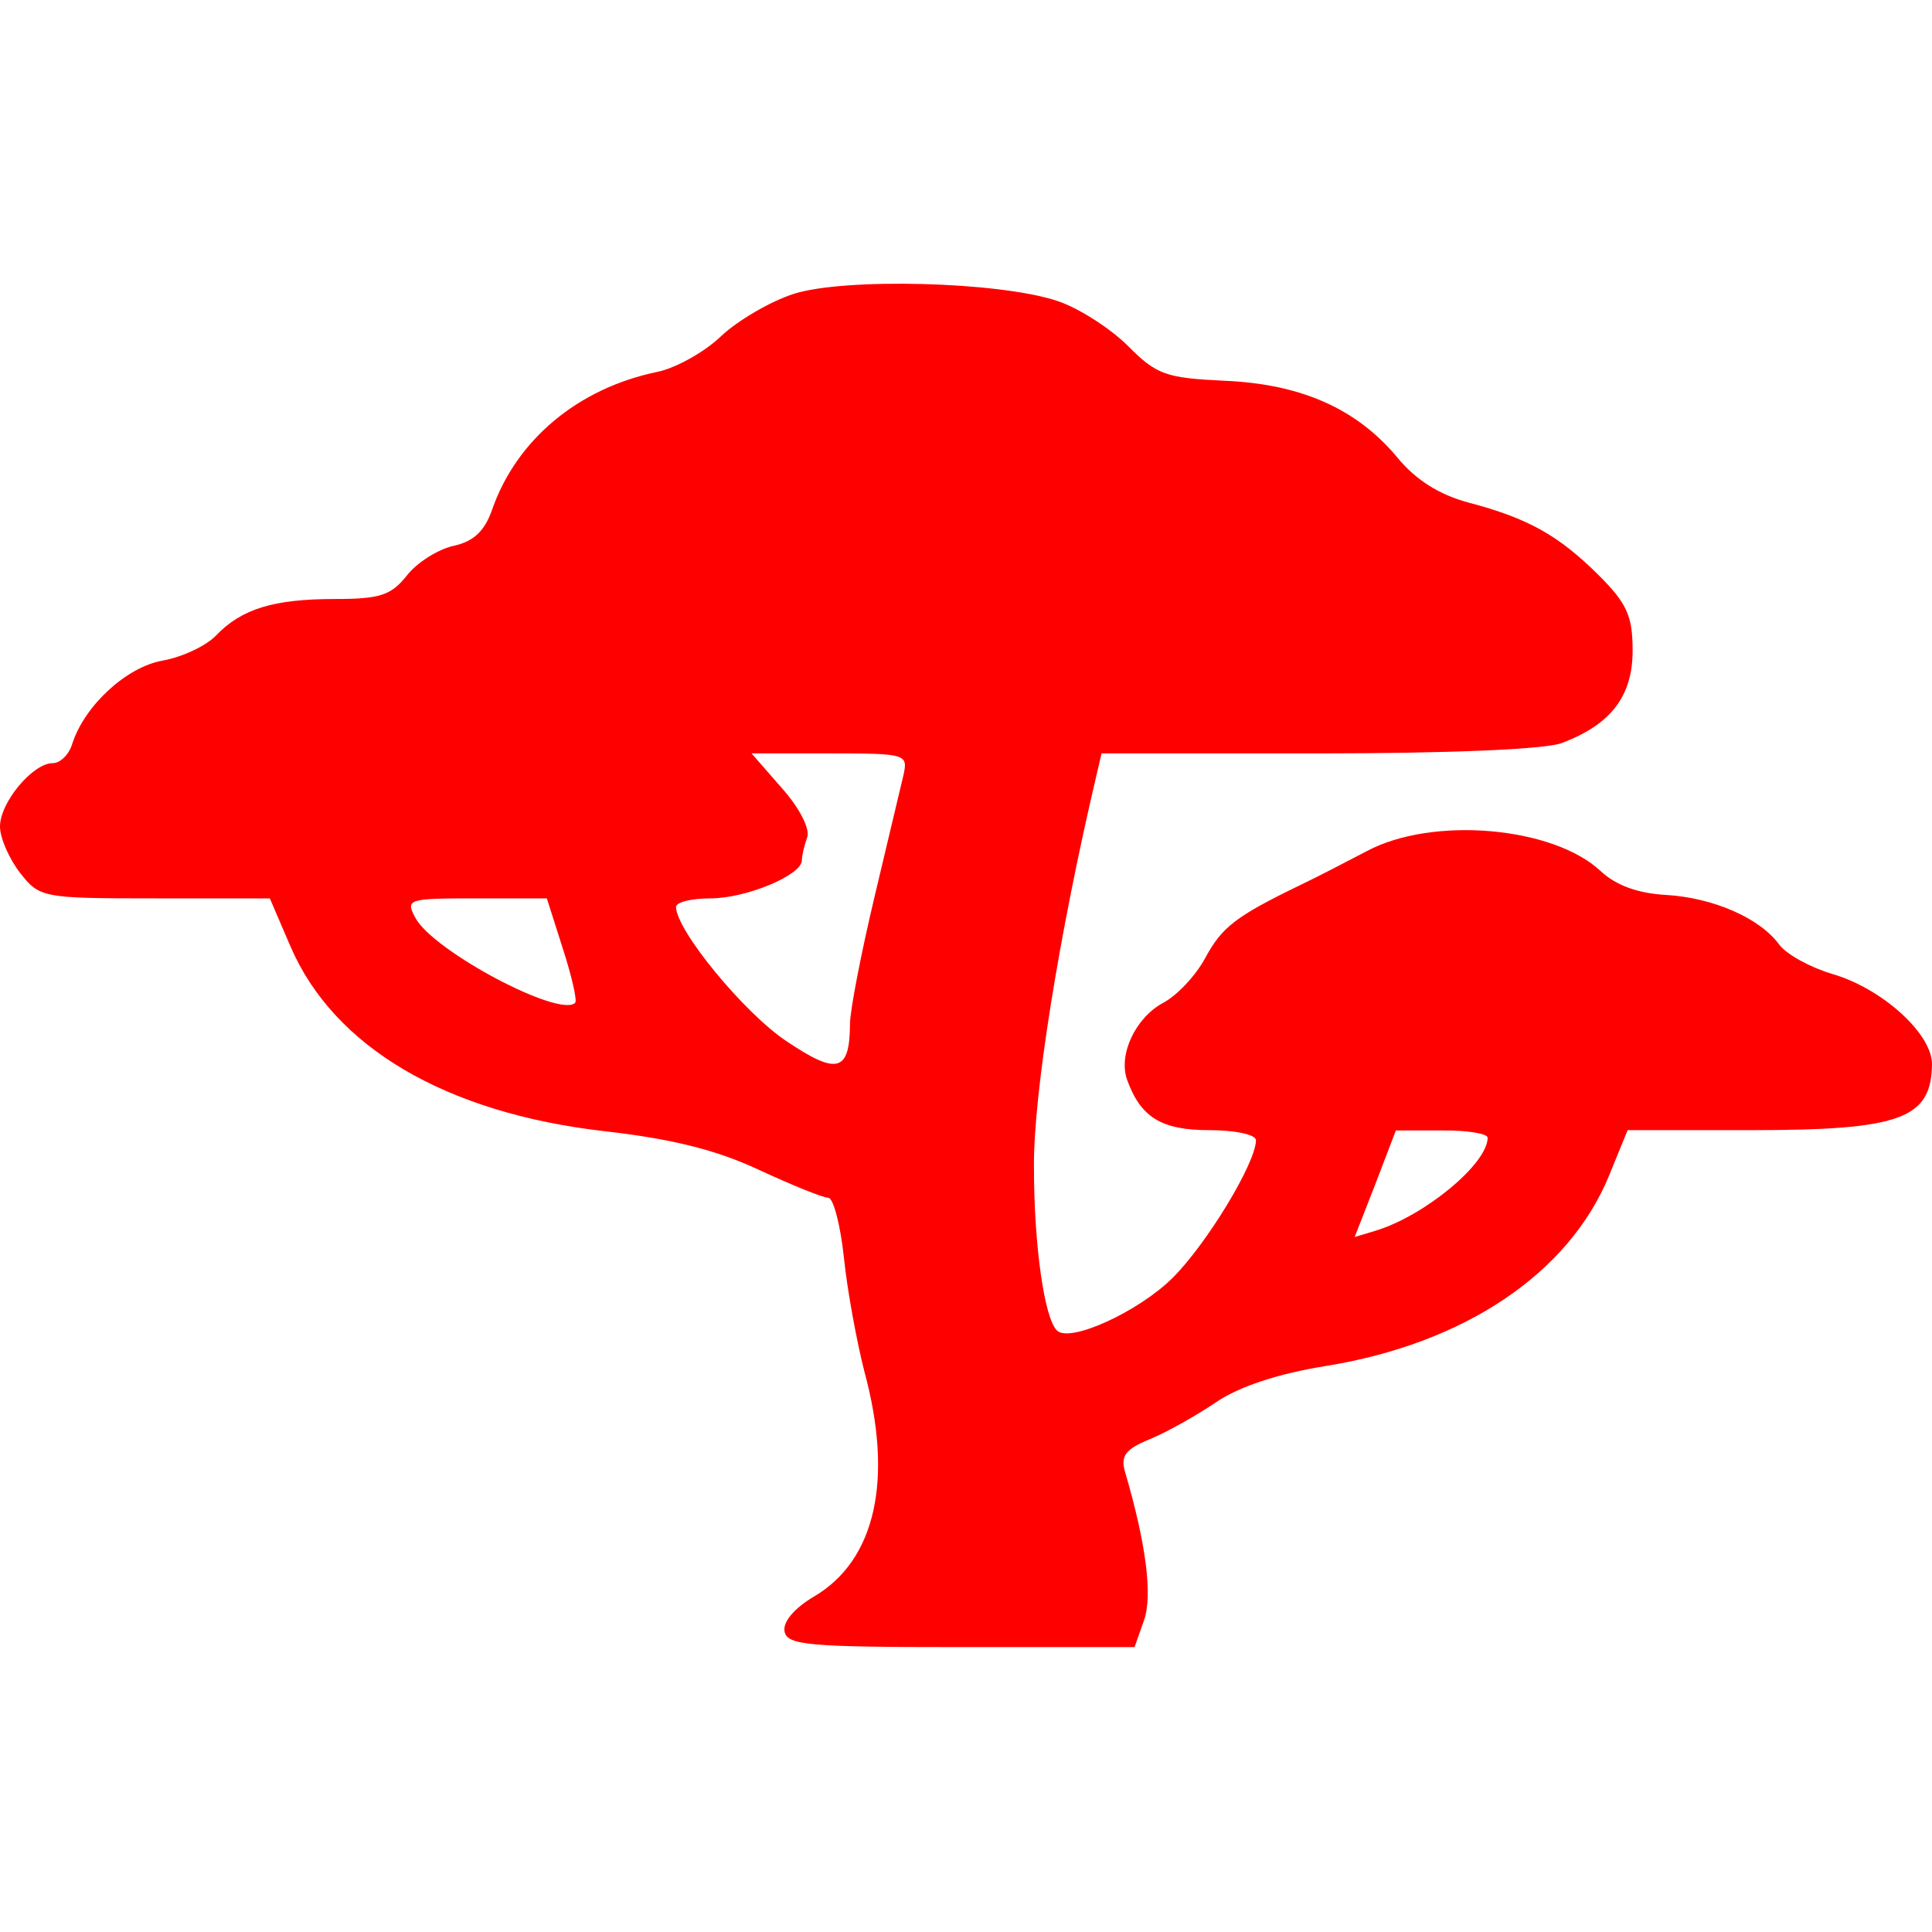
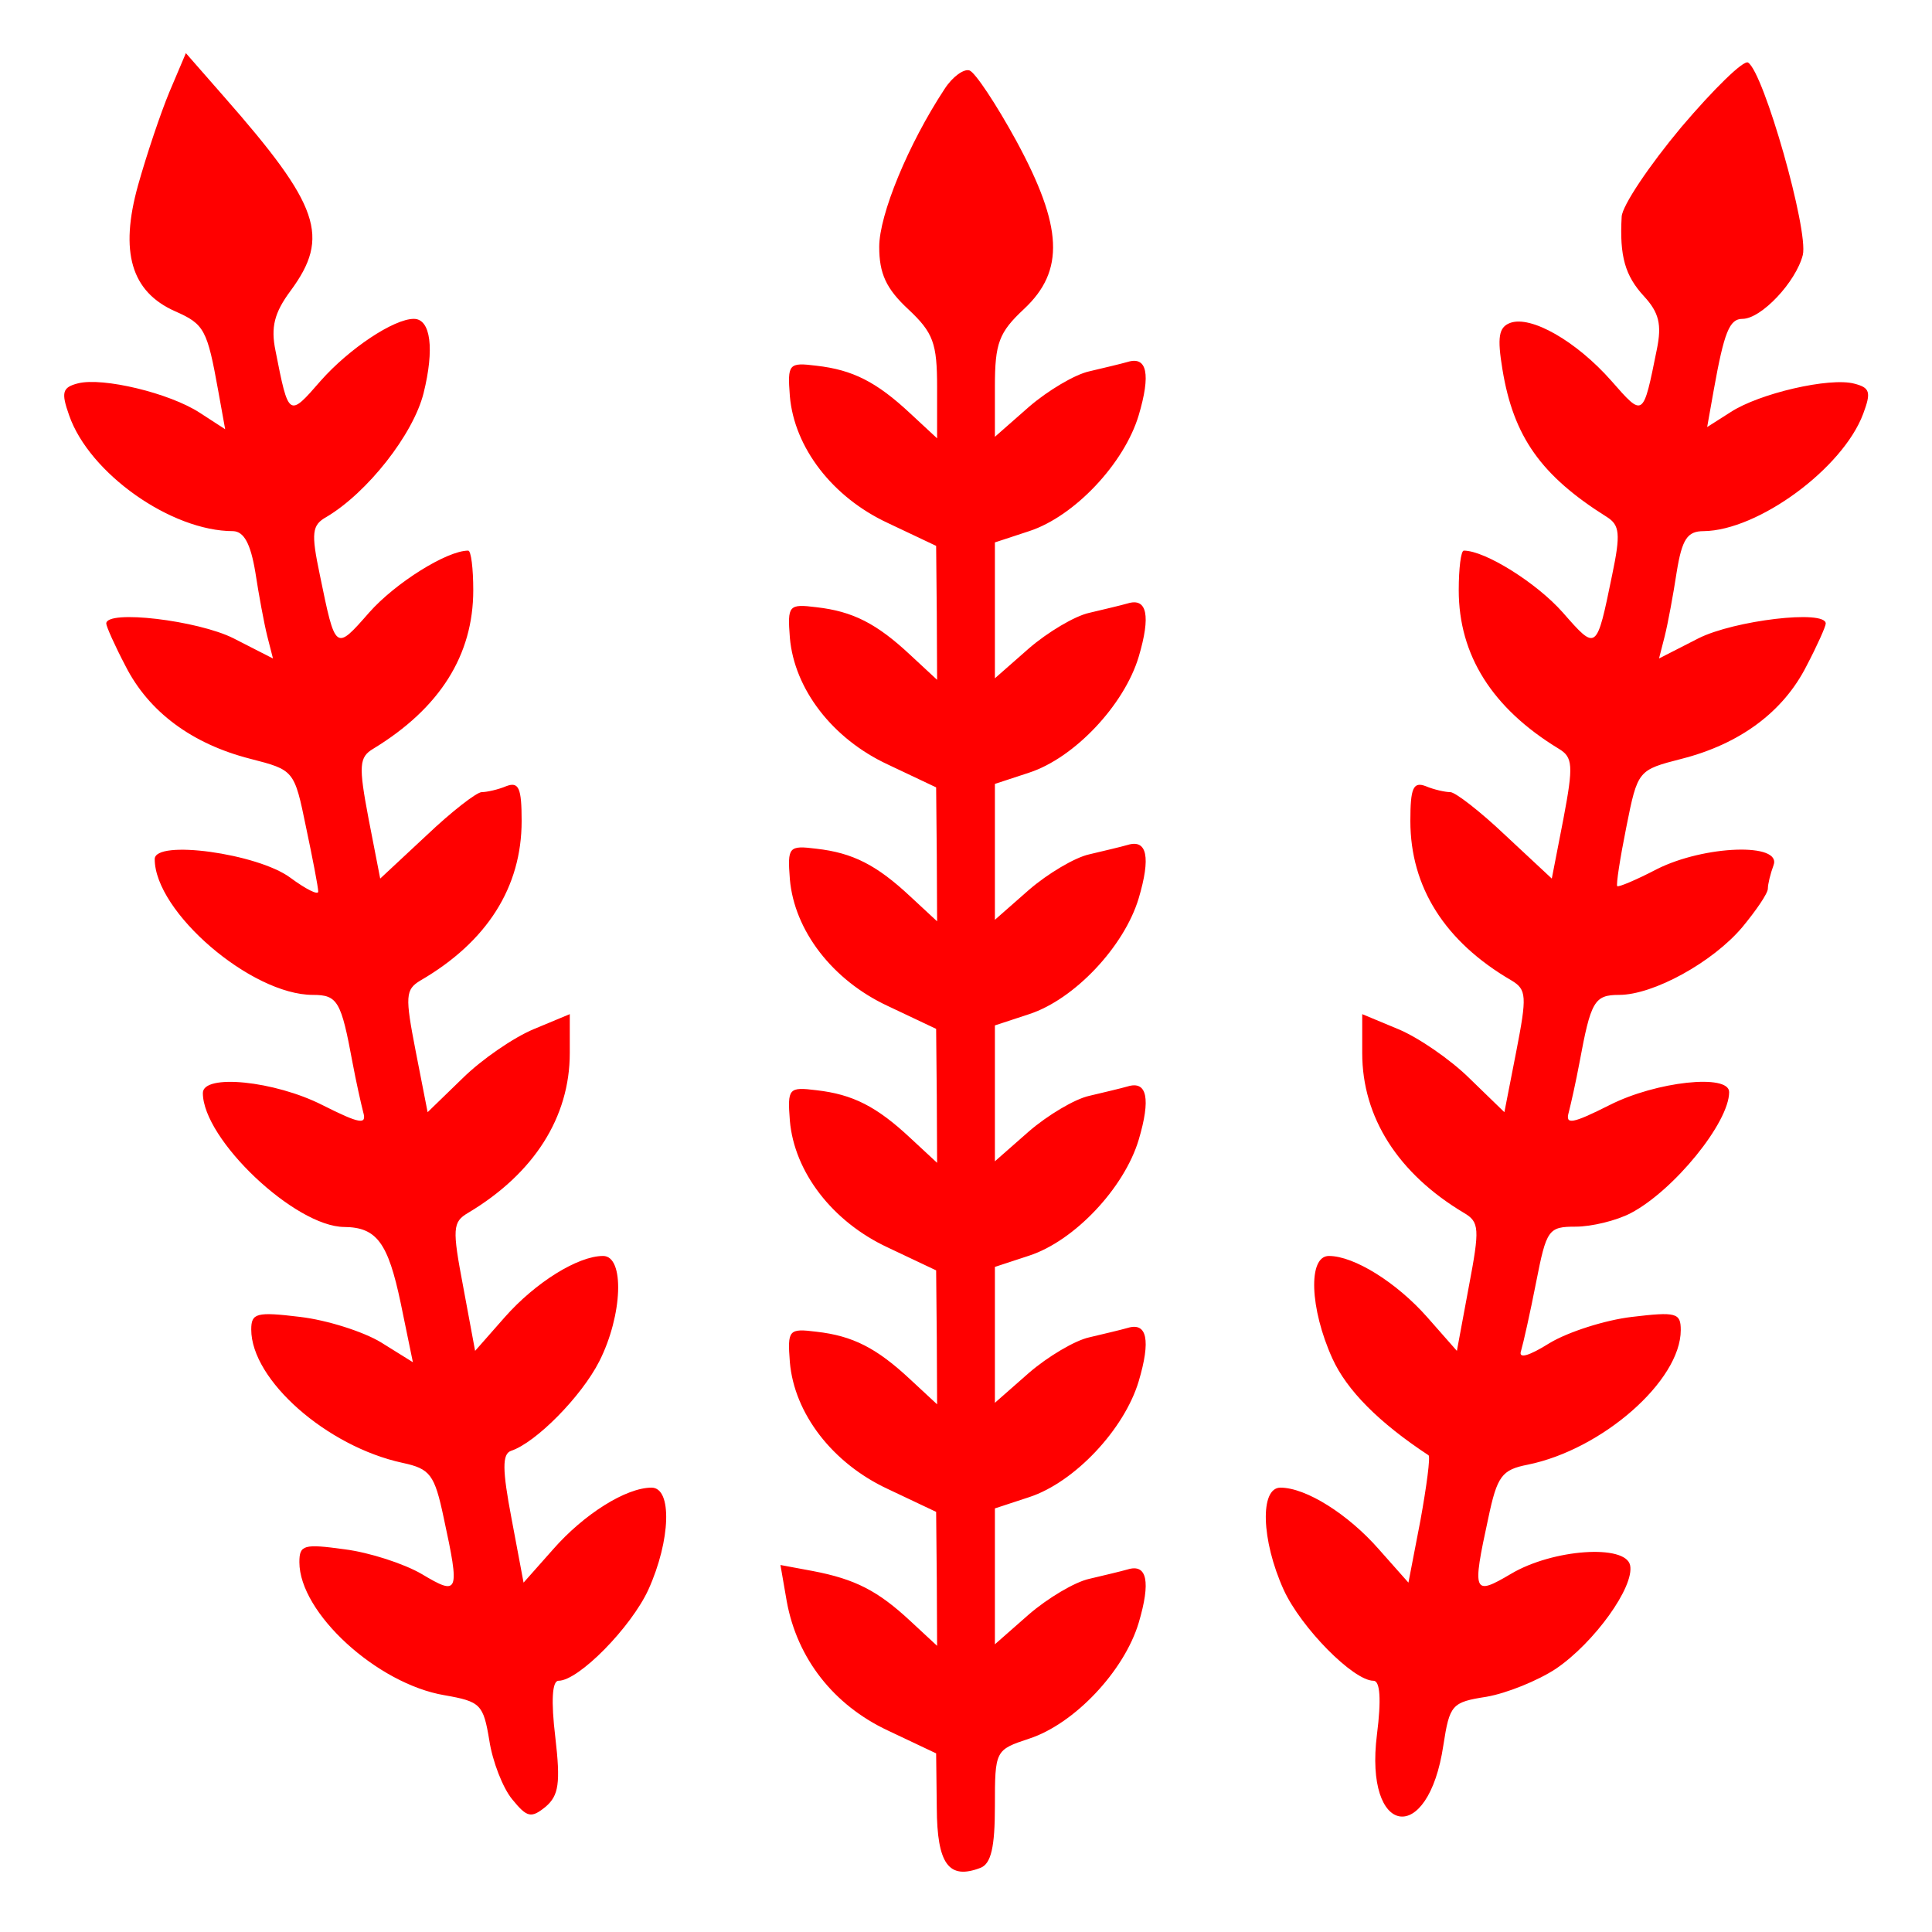
<svg xmlns="http://www.w3.org/2000/svg" width="24px" height="24px" viewBox="0 0 24 24" version="1.1">
  <g id="surface1">
-     <path style=" stroke:none;fill-rule:evenodd;fill:rgb(100%,0%,0%);fill-opacity:1;" d="M 9.855 3.652 C 9.566 3.746 9.16 3.984 8.953 4.18 C 8.75 4.375 8.391 4.574 8.16 4.621 C 7.18 4.824 6.414 5.465 6.113 6.332 C 6.02 6.598 5.883 6.727 5.633 6.781 C 5.441 6.824 5.18 6.988 5.055 7.148 C 4.859 7.395 4.723 7.441 4.16 7.441 C 3.402 7.441 3 7.562 2.68 7.898 C 2.559 8.023 2.262 8.164 2.016 8.207 C 1.566 8.289 1.051 8.766 0.898 9.238 C 0.859 9.371 0.75 9.48 0.656 9.48 C 0.406 9.48 0 9.969 0 10.266 C 0 10.41 0.113 10.668 0.25 10.844 C 0.492 11.152 0.527 11.16 1.926 11.16 L 3.352 11.16 L 3.609 11.758 C 4.148 13.008 5.535 13.824 7.5 14.051 C 8.359 14.148 8.91 14.289 9.434 14.535 C 9.84 14.723 10.223 14.879 10.289 14.879 C 10.352 14.879 10.441 15.219 10.484 15.629 C 10.527 16.043 10.645 16.676 10.738 17.039 C 11.102 18.383 10.875 19.383 10.113 19.832 C 9.867 19.977 9.723 20.148 9.746 20.266 C 9.777 20.438 10.047 20.461 11.938 20.461 L 14.094 20.461 L 14.211 20.129 C 14.32 19.82 14.238 19.18 13.977 18.289 C 13.918 18.086 13.977 18.004 14.281 17.879 C 14.492 17.793 14.859 17.586 15.102 17.422 C 15.387 17.227 15.867 17.066 16.469 16.969 C 18.191 16.691 19.488 15.82 19.988 14.605 L 20.219 14.039 L 21.758 14.039 C 23.609 14.039 23.992 13.898 24 13.219 C 24 12.84 23.379 12.277 22.758 12.098 C 22.484 12.016 22.188 11.852 22.102 11.734 C 21.863 11.406 21.285 11.152 20.695 11.117 C 20.344 11.098 20.07 10.996 19.883 10.82 C 19.289 10.266 17.793 10.137 16.977 10.574 C 16.715 10.711 16.34 10.906 16.141 11 C 15.352 11.383 15.18 11.516 14.973 11.898 C 14.859 12.113 14.625 12.363 14.457 12.453 C 14.109 12.637 13.891 13.094 14 13.41 C 14.168 13.879 14.426 14.039 15.02 14.039 C 15.34 14.039 15.602 14.094 15.602 14.164 C 15.602 14.445 14.992 15.449 14.57 15.871 C 14.148 16.293 13.285 16.688 13.129 16.527 C 12.973 16.371 12.844 15.477 12.844 14.484 C 12.84 13.582 13.156 11.605 13.621 9.629 L 13.684 9.359 L 16.375 9.359 C 17.988 9.359 19.199 9.309 19.402 9.23 C 20.012 9 20.281 8.648 20.281 8.082 C 20.281 7.652 20.211 7.496 19.859 7.145 C 19.363 6.652 18.984 6.438 18.238 6.242 C 17.879 6.145 17.586 5.961 17.359 5.684 C 16.855 5.078 16.164 4.77 15.211 4.73 C 14.48 4.695 14.367 4.656 14.008 4.293 C 13.785 4.074 13.395 3.824 13.133 3.738 C 12.406 3.496 10.48 3.449 9.855 3.652 M 9.715 9.793 C 9.934 10.039 10.066 10.301 10.027 10.402 C 9.992 10.5 9.961 10.629 9.961 10.688 C 9.961 10.871 9.27 11.16 8.824 11.16 C 8.59 11.16 8.398 11.207 8.398 11.266 C 8.398 11.555 9.246 12.586 9.77 12.934 C 10.402 13.359 10.555 13.316 10.559 12.719 C 10.559 12.555 10.695 11.852 10.859 11.16 C 11.023 10.469 11.188 9.777 11.223 9.629 C 11.281 9.367 11.258 9.359 10.309 9.359 L 9.336 9.359 L 9.715 9.793 M 5.16 11.402 C 5.383 11.816 6.953 12.648 7.145 12.457 C 7.172 12.43 7.102 12.125 6.992 11.785 L 6.793 11.16 L 5.914 11.16 C 5.066 11.16 5.035 11.168 5.16 11.402 M 17.086 14.707 L 16.828 15.367 L 17.086 15.289 C 17.695 15.105 18.48 14.457 18.48 14.133 C 18.48 14.082 18.223 14.039 17.91 14.043 L 17.34 14.043 L 17.086 14.707 " />
+     <path style=" stroke:none;fill-rule:evenodd;fill:rgb(100%,0%,0%);fill-opacity:1;" d="M 2.105 1.141 C 1.996 1.402 1.82 1.926 1.715 2.301 C 1.484 3.129 1.629 3.625 2.176 3.867 C 2.539 4.027 2.574 4.094 2.711 4.855 L 2.797 5.332 L 2.484 5.129 C 2.109 4.883 1.277 4.684 0.969 4.762 C 0.773 4.812 0.758 4.875 0.859 5.16 C 1.109 5.879 2.125 6.598 2.895 6.598 C 3.031 6.602 3.113 6.754 3.172 7.109 C 3.215 7.391 3.281 7.746 3.32 7.902 L 3.391 8.18 L 2.902 7.93 C 2.461 7.707 1.32 7.57 1.32 7.746 C 1.32 7.781 1.426 8.02 1.559 8.273 C 1.848 8.844 2.387 9.242 3.109 9.426 C 3.652 9.566 3.656 9.566 3.801 10.273 C 3.883 10.66 3.953 11.023 3.953 11.074 C 3.957 11.125 3.801 11.047 3.605 10.902 C 3.199 10.602 1.922 10.426 1.922 10.672 C 1.922 11.328 3.121 12.359 3.887 12.359 C 4.195 12.359 4.238 12.438 4.379 13.199 C 4.422 13.43 4.484 13.707 4.512 13.816 C 4.559 13.977 4.469 13.961 4.004 13.727 C 3.41 13.426 2.52 13.336 2.52 13.578 C 2.52 14.152 3.664 15.238 4.277 15.242 C 4.68 15.246 4.82 15.438 4.977 16.184 L 5.129 16.922 L 4.734 16.676 C 4.516 16.543 4.062 16.398 3.727 16.359 C 3.184 16.293 3.121 16.312 3.121 16.516 C 3.121 17.141 4.059 17.969 5 18.172 C 5.344 18.246 5.398 18.316 5.512 18.855 C 5.715 19.793 5.699 19.828 5.242 19.555 C 5.023 19.426 4.59 19.285 4.281 19.246 C 3.773 19.176 3.719 19.191 3.719 19.406 C 3.719 20.035 4.684 20.918 5.523 21.059 C 5.969 21.137 6.004 21.172 6.078 21.617 C 6.117 21.879 6.246 22.211 6.363 22.352 C 6.547 22.578 6.598 22.59 6.777 22.445 C 6.941 22.305 6.965 22.152 6.898 21.578 C 6.844 21.129 6.859 20.879 6.938 20.879 C 7.188 20.879 7.84 20.215 8.055 19.746 C 8.332 19.133 8.352 18.48 8.094 18.48 C 7.777 18.48 7.254 18.809 6.871 19.246 L 6.504 19.66 L 6.355 18.867 C 6.238 18.254 6.238 18.062 6.348 18.023 C 6.656 17.922 7.223 17.348 7.445 16.91 C 7.734 16.34 7.762 15.602 7.492 15.602 C 7.18 15.602 6.652 15.93 6.27 16.363 L 5.902 16.781 L 5.754 15.984 C 5.617 15.262 5.621 15.18 5.816 15.066 C 6.633 14.578 7.078 13.879 7.078 13.082 L 7.078 12.598 L 6.629 12.785 C 6.383 12.887 5.984 13.16 5.746 13.395 L 5.312 13.816 L 5.164 13.059 C 5.031 12.375 5.035 12.293 5.223 12.18 C 6.051 11.699 6.48 11.02 6.48 10.199 C 6.48 9.789 6.445 9.707 6.289 9.766 C 6.188 9.809 6.047 9.84 5.984 9.84 C 5.922 9.84 5.609 10.082 5.297 10.379 L 4.723 10.914 L 4.578 10.168 C 4.453 9.508 4.461 9.406 4.637 9.301 C 5.465 8.797 5.879 8.137 5.879 7.332 C 5.879 7.062 5.852 6.84 5.816 6.84 C 5.551 6.84 4.91 7.242 4.586 7.609 C 4.164 8.09 4.168 8.09 3.973 7.141 C 3.863 6.617 3.875 6.523 4.055 6.422 C 4.562 6.121 5.133 5.398 5.262 4.883 C 5.398 4.336 5.352 3.961 5.141 3.961 C 4.891 3.961 4.336 4.332 3.984 4.73 C 3.586 5.188 3.586 5.188 3.422 4.355 C 3.363 4.066 3.406 3.887 3.609 3.613 C 4.105 2.941 3.973 2.555 2.781 1.199 L 2.309 0.66 L 2.105 1.141 M 20.887 1.578 C 20.488 2.055 20.152 2.555 20.145 2.691 C 20.117 3.184 20.188 3.426 20.422 3.68 C 20.609 3.883 20.645 4.031 20.582 4.34 C 20.41 5.191 20.418 5.188 20.016 4.73 C 19.582 4.238 19.016 3.914 18.758 4.012 C 18.617 4.066 18.598 4.191 18.664 4.59 C 18.801 5.426 19.145 5.91 19.961 6.422 C 20.121 6.523 20.133 6.633 20.027 7.141 C 19.832 8.09 19.836 8.09 19.414 7.609 C 19.09 7.242 18.449 6.84 18.184 6.84 C 18.148 6.84 18.121 7.062 18.121 7.332 C 18.121 8.137 18.535 8.797 19.363 9.301 C 19.539 9.406 19.547 9.508 19.422 10.168 L 19.277 10.914 L 18.703 10.379 C 18.391 10.082 18.078 9.84 18.016 9.84 C 17.953 9.84 17.812 9.809 17.711 9.766 C 17.555 9.707 17.52 9.789 17.52 10.199 C 17.52 11.02 17.949 11.699 18.777 12.18 C 18.965 12.293 18.969 12.375 18.836 13.059 L 18.688 13.816 L 18.254 13.395 C 18.016 13.16 17.617 12.887 17.371 12.785 L 16.922 12.598 L 16.922 13.082 C 16.922 13.879 17.367 14.578 18.184 15.066 C 18.379 15.18 18.383 15.262 18.246 15.984 L 18.098 16.781 L 17.73 16.363 C 17.348 15.93 16.82 15.602 16.508 15.602 C 16.246 15.602 16.27 16.254 16.551 16.875 C 16.73 17.27 17.129 17.672 17.746 18.078 C 17.77 18.098 17.723 18.457 17.645 18.887 L 17.496 19.66 L 17.129 19.246 C 16.746 18.809 16.223 18.48 15.906 18.48 C 15.648 18.48 15.668 19.133 15.945 19.746 C 16.16 20.219 16.812 20.879 17.062 20.879 C 17.145 20.879 17.16 21.113 17.105 21.547 C 16.945 22.816 17.742 22.945 17.93 21.68 C 18.008 21.176 18.035 21.145 18.465 21.078 C 18.715 21.035 19.102 20.879 19.328 20.73 C 19.805 20.406 20.305 19.711 20.25 19.445 C 20.195 19.18 19.289 19.242 18.77 19.551 C 18.301 19.828 18.285 19.793 18.488 18.859 C 18.598 18.336 18.656 18.258 18.977 18.195 C 19.902 18.008 20.879 17.152 20.879 16.523 C 20.879 16.309 20.824 16.293 20.273 16.359 C 19.938 16.398 19.477 16.547 19.25 16.684 C 18.988 16.848 18.859 16.883 18.895 16.781 C 18.922 16.691 19.008 16.309 19.082 15.93 C 19.211 15.273 19.234 15.238 19.574 15.238 C 19.77 15.238 20.078 15.164 20.258 15.07 C 20.793 14.789 21.48 13.945 21.48 13.566 C 21.48 13.336 20.574 13.434 19.996 13.727 C 19.531 13.961 19.441 13.977 19.488 13.816 C 19.516 13.707 19.578 13.43 19.621 13.199 C 19.762 12.438 19.805 12.359 20.113 12.359 C 20.539 12.359 21.277 11.953 21.645 11.516 C 21.816 11.309 21.961 11.098 21.961 11.039 C 21.961 10.984 21.992 10.855 22.031 10.75 C 22.141 10.465 21.172 10.5 20.582 10.797 C 20.328 10.93 20.105 11.023 20.09 11.008 C 20.074 10.992 20.125 10.66 20.203 10.273 C 20.344 9.566 20.348 9.566 20.891 9.426 C 21.613 9.242 22.152 8.844 22.441 8.273 C 22.574 8.02 22.68 7.781 22.68 7.746 C 22.68 7.57 21.539 7.707 21.098 7.93 L 20.609 8.18 L 20.68 7.902 C 20.719 7.746 20.785 7.391 20.828 7.109 C 20.895 6.695 20.961 6.598 21.164 6.598 C 21.84 6.59 22.891 5.82 23.145 5.141 C 23.246 4.871 23.23 4.816 23.035 4.766 C 22.73 4.684 21.852 4.887 21.496 5.121 L 21.207 5.305 L 21.289 4.844 C 21.418 4.125 21.484 3.961 21.645 3.961 C 21.879 3.961 22.309 3.504 22.395 3.168 C 22.469 2.863 21.91 0.898 21.715 0.777 C 21.66 0.742 21.289 1.105 20.887 1.578 M 11.734 1.105 C 11.281 1.793 10.922 2.668 10.922 3.066 C 10.922 3.398 11.008 3.586 11.281 3.84 C 11.594 4.133 11.641 4.262 11.641 4.812 L 11.641 5.445 L 11.309 5.137 C 10.891 4.746 10.594 4.594 10.141 4.543 C 9.797 4.5 9.781 4.52 9.812 4.922 C 9.867 5.559 10.34 6.176 11.027 6.496 L 11.629 6.781 L 11.637 7.613 L 11.641 8.445 L 11.309 8.137 C 10.891 7.746 10.594 7.594 10.141 7.543 C 9.797 7.5 9.781 7.52 9.812 7.922 C 9.867 8.559 10.34 9.176 11.027 9.496 L 11.629 9.781 L 11.637 10.613 L 11.641 11.445 L 11.309 11.137 C 10.891 10.746 10.594 10.594 10.141 10.543 C 9.797 10.5 9.781 10.52 9.812 10.922 C 9.867 11.559 10.34 12.176 11.027 12.496 L 11.629 12.781 L 11.637 13.613 L 11.641 14.445 L 11.309 14.137 C 10.891 13.746 10.594 13.594 10.141 13.543 C 9.797 13.5 9.781 13.52 9.812 13.922 C 9.867 14.559 10.34 15.176 11.027 15.496 L 11.629 15.781 L 11.637 16.613 L 11.641 17.445 L 11.309 17.137 C 10.891 16.746 10.594 16.594 10.141 16.543 C 9.797 16.5 9.781 16.52 9.812 16.922 C 9.867 17.559 10.34 18.176 11.027 18.496 L 11.629 18.781 L 11.637 19.613 L 11.641 20.445 L 11.309 20.137 C 10.906 19.762 10.625 19.617 10.098 19.516 L 9.695 19.441 L 9.773 19.891 C 9.902 20.602 10.355 21.18 11.027 21.496 L 11.629 21.781 L 11.637 22.457 C 11.641 23.156 11.785 23.355 12.18 23.203 C 12.312 23.152 12.359 22.945 12.359 22.438 C 12.359 21.742 12.363 21.738 12.785 21.598 C 13.348 21.414 13.965 20.758 14.145 20.16 C 14.297 19.648 14.25 19.422 14.008 19.496 C 13.926 19.52 13.711 19.57 13.531 19.613 C 13.352 19.652 13.016 19.852 12.781 20.055 L 12.359 20.426 L 12.359 18.738 L 12.785 18.598 C 13.348 18.414 13.965 17.758 14.145 17.16 C 14.297 16.648 14.25 16.422 14.008 16.496 C 13.926 16.52 13.711 16.57 13.531 16.613 C 13.352 16.652 13.016 16.852 12.781 17.055 L 12.359 17.426 L 12.359 15.738 L 12.785 15.598 C 13.348 15.414 13.965 14.758 14.145 14.16 C 14.297 13.648 14.25 13.422 14.008 13.496 C 13.926 13.52 13.711 13.57 13.531 13.613 C 13.352 13.652 13.016 13.852 12.781 14.055 L 12.359 14.426 L 12.359 12.738 L 12.785 12.598 C 13.348 12.414 13.965 11.758 14.145 11.16 C 14.297 10.648 14.25 10.422 14.008 10.496 C 13.926 10.52 13.711 10.57 13.531 10.613 C 13.352 10.652 13.016 10.852 12.781 11.055 L 12.359 11.426 L 12.359 9.738 L 12.785 9.598 C 13.348 9.414 13.965 8.758 14.145 8.16 C 14.297 7.648 14.25 7.422 14.008 7.496 C 13.926 7.52 13.711 7.57 13.531 7.613 C 13.352 7.652 13.016 7.852 12.781 8.055 L 12.359 8.426 L 12.359 6.738 L 12.785 6.598 C 13.348 6.414 13.965 5.758 14.145 5.16 C 14.297 4.648 14.25 4.422 14.008 4.496 C 13.926 4.52 13.711 4.57 13.531 4.613 C 13.352 4.652 13.016 4.852 12.781 5.055 L 12.359 5.426 L 12.359 4.801 C 12.359 4.262 12.41 4.129 12.719 3.84 C 13.23 3.363 13.203 2.816 12.625 1.75 C 12.375 1.293 12.113 0.898 12.043 0.875 C 11.973 0.852 11.832 0.953 11.734 1.105 " />
  </g>
</svg>
